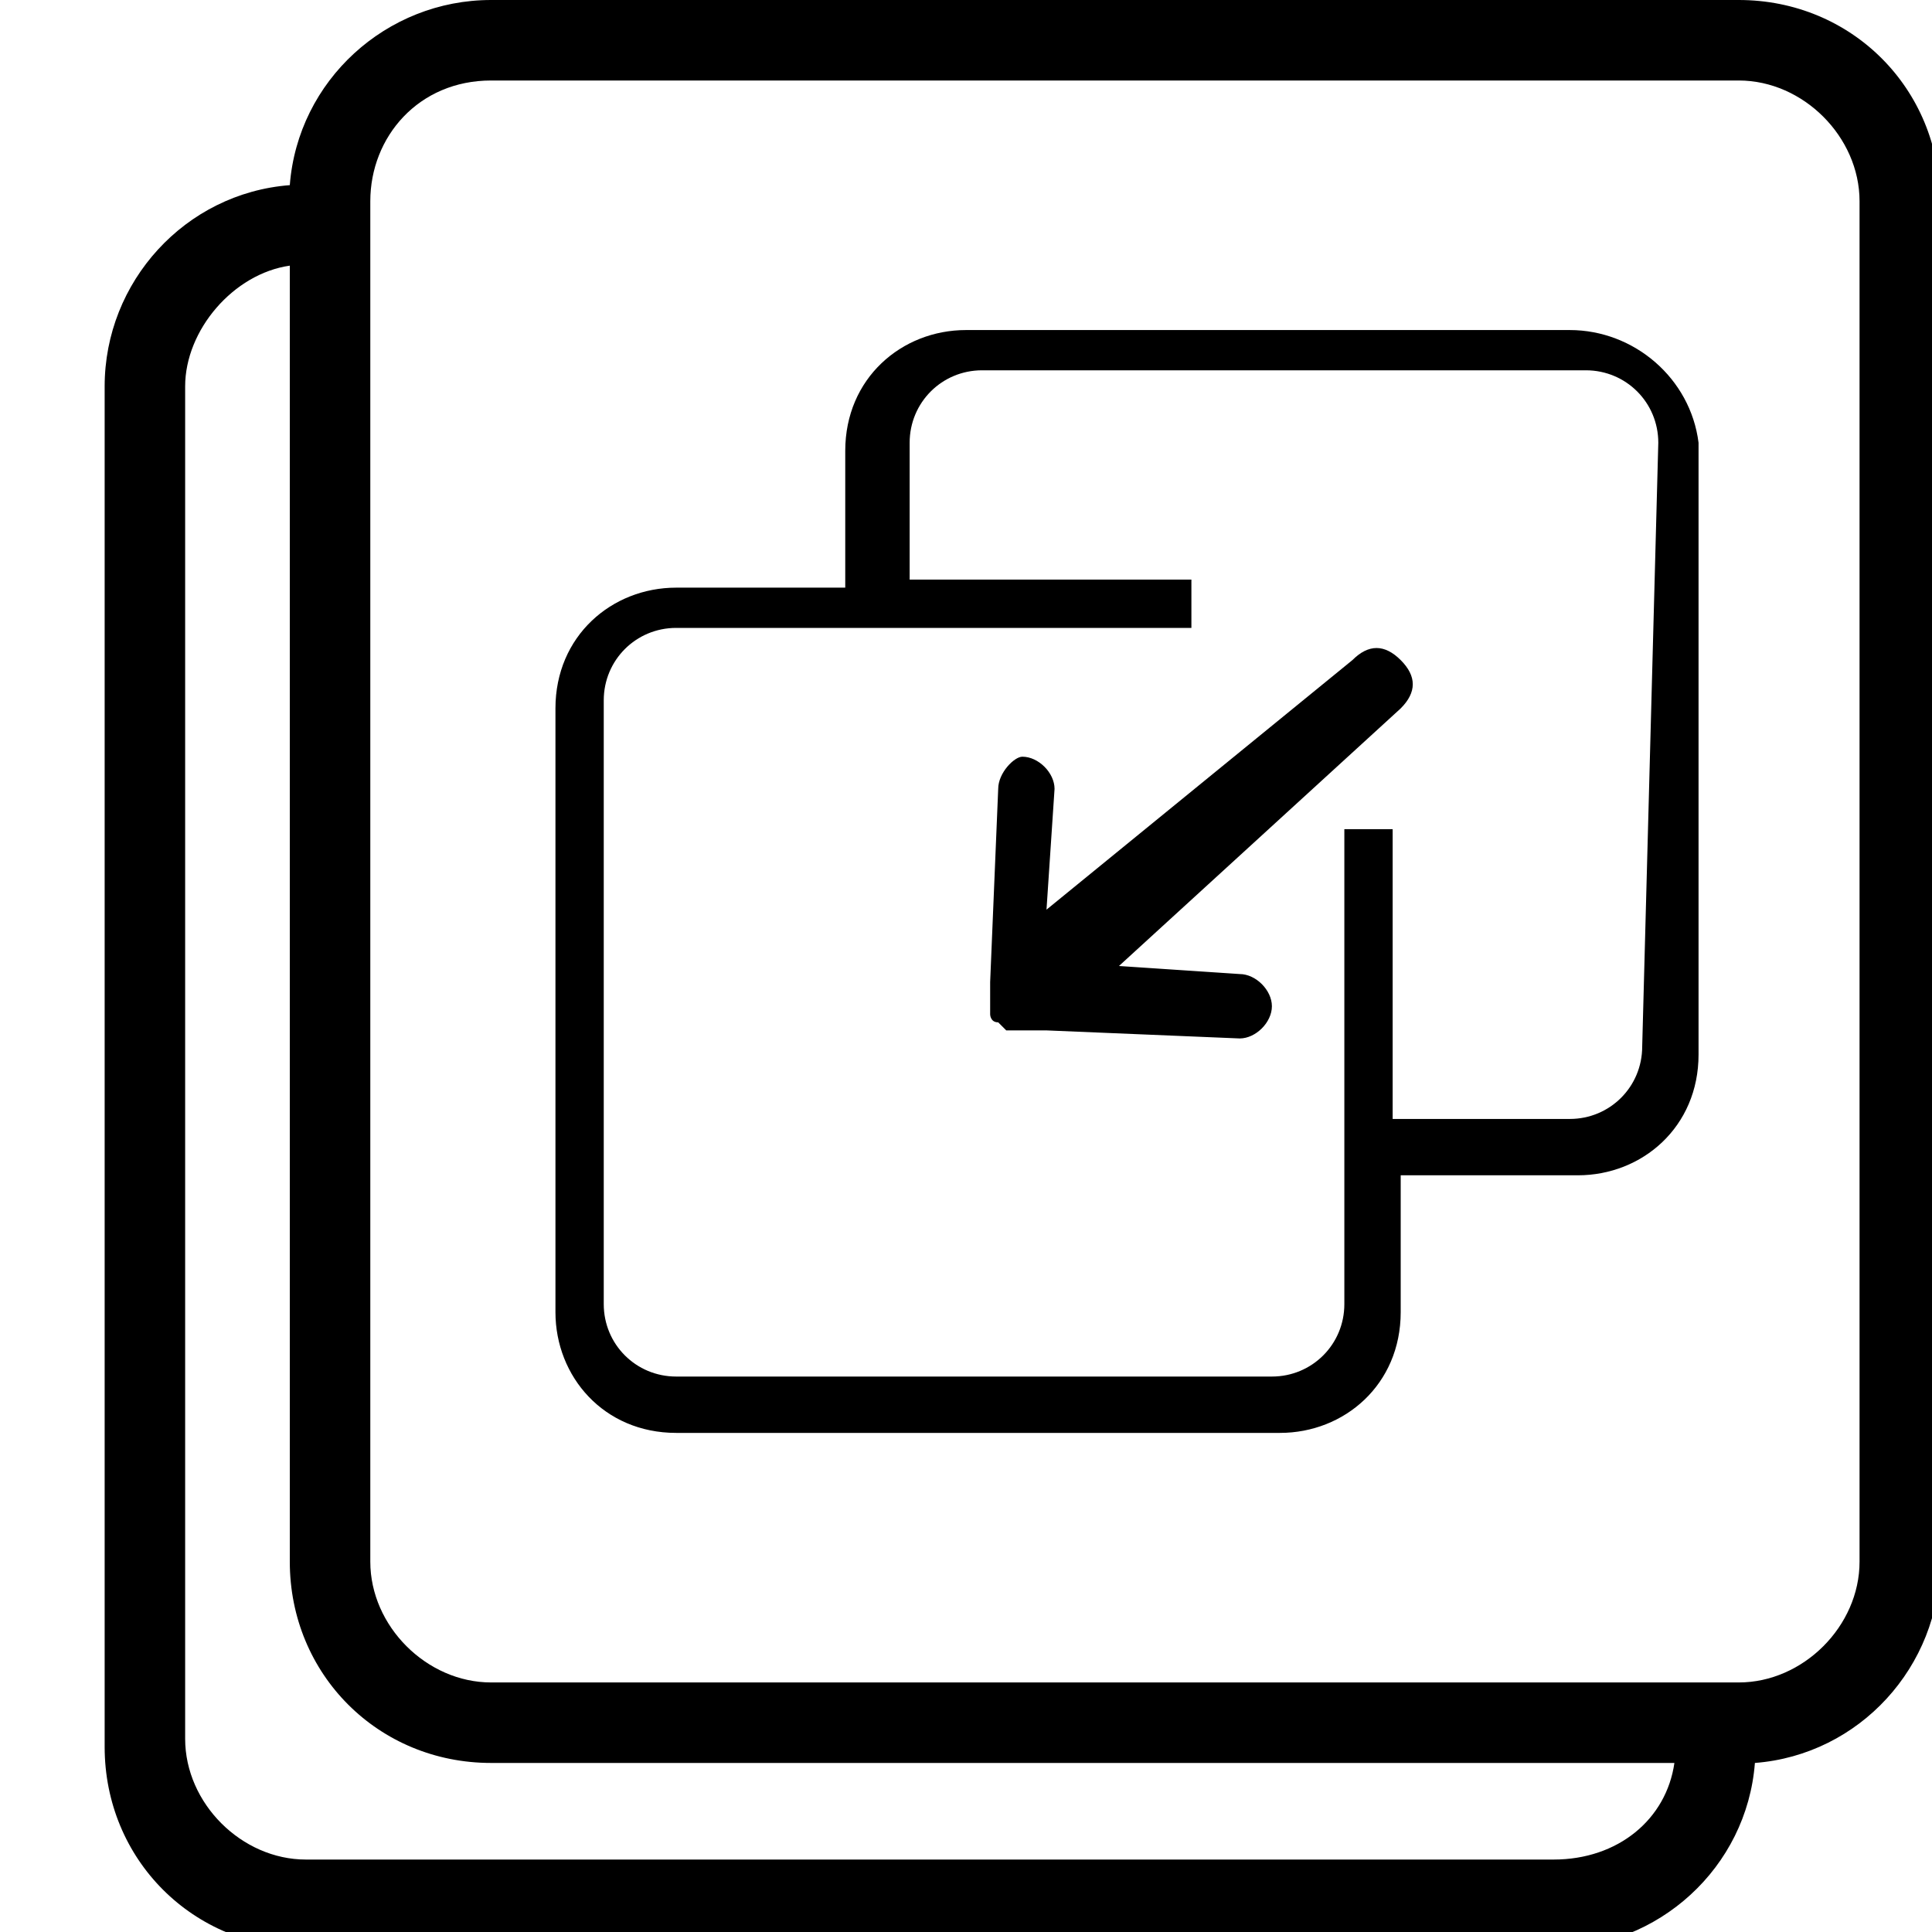
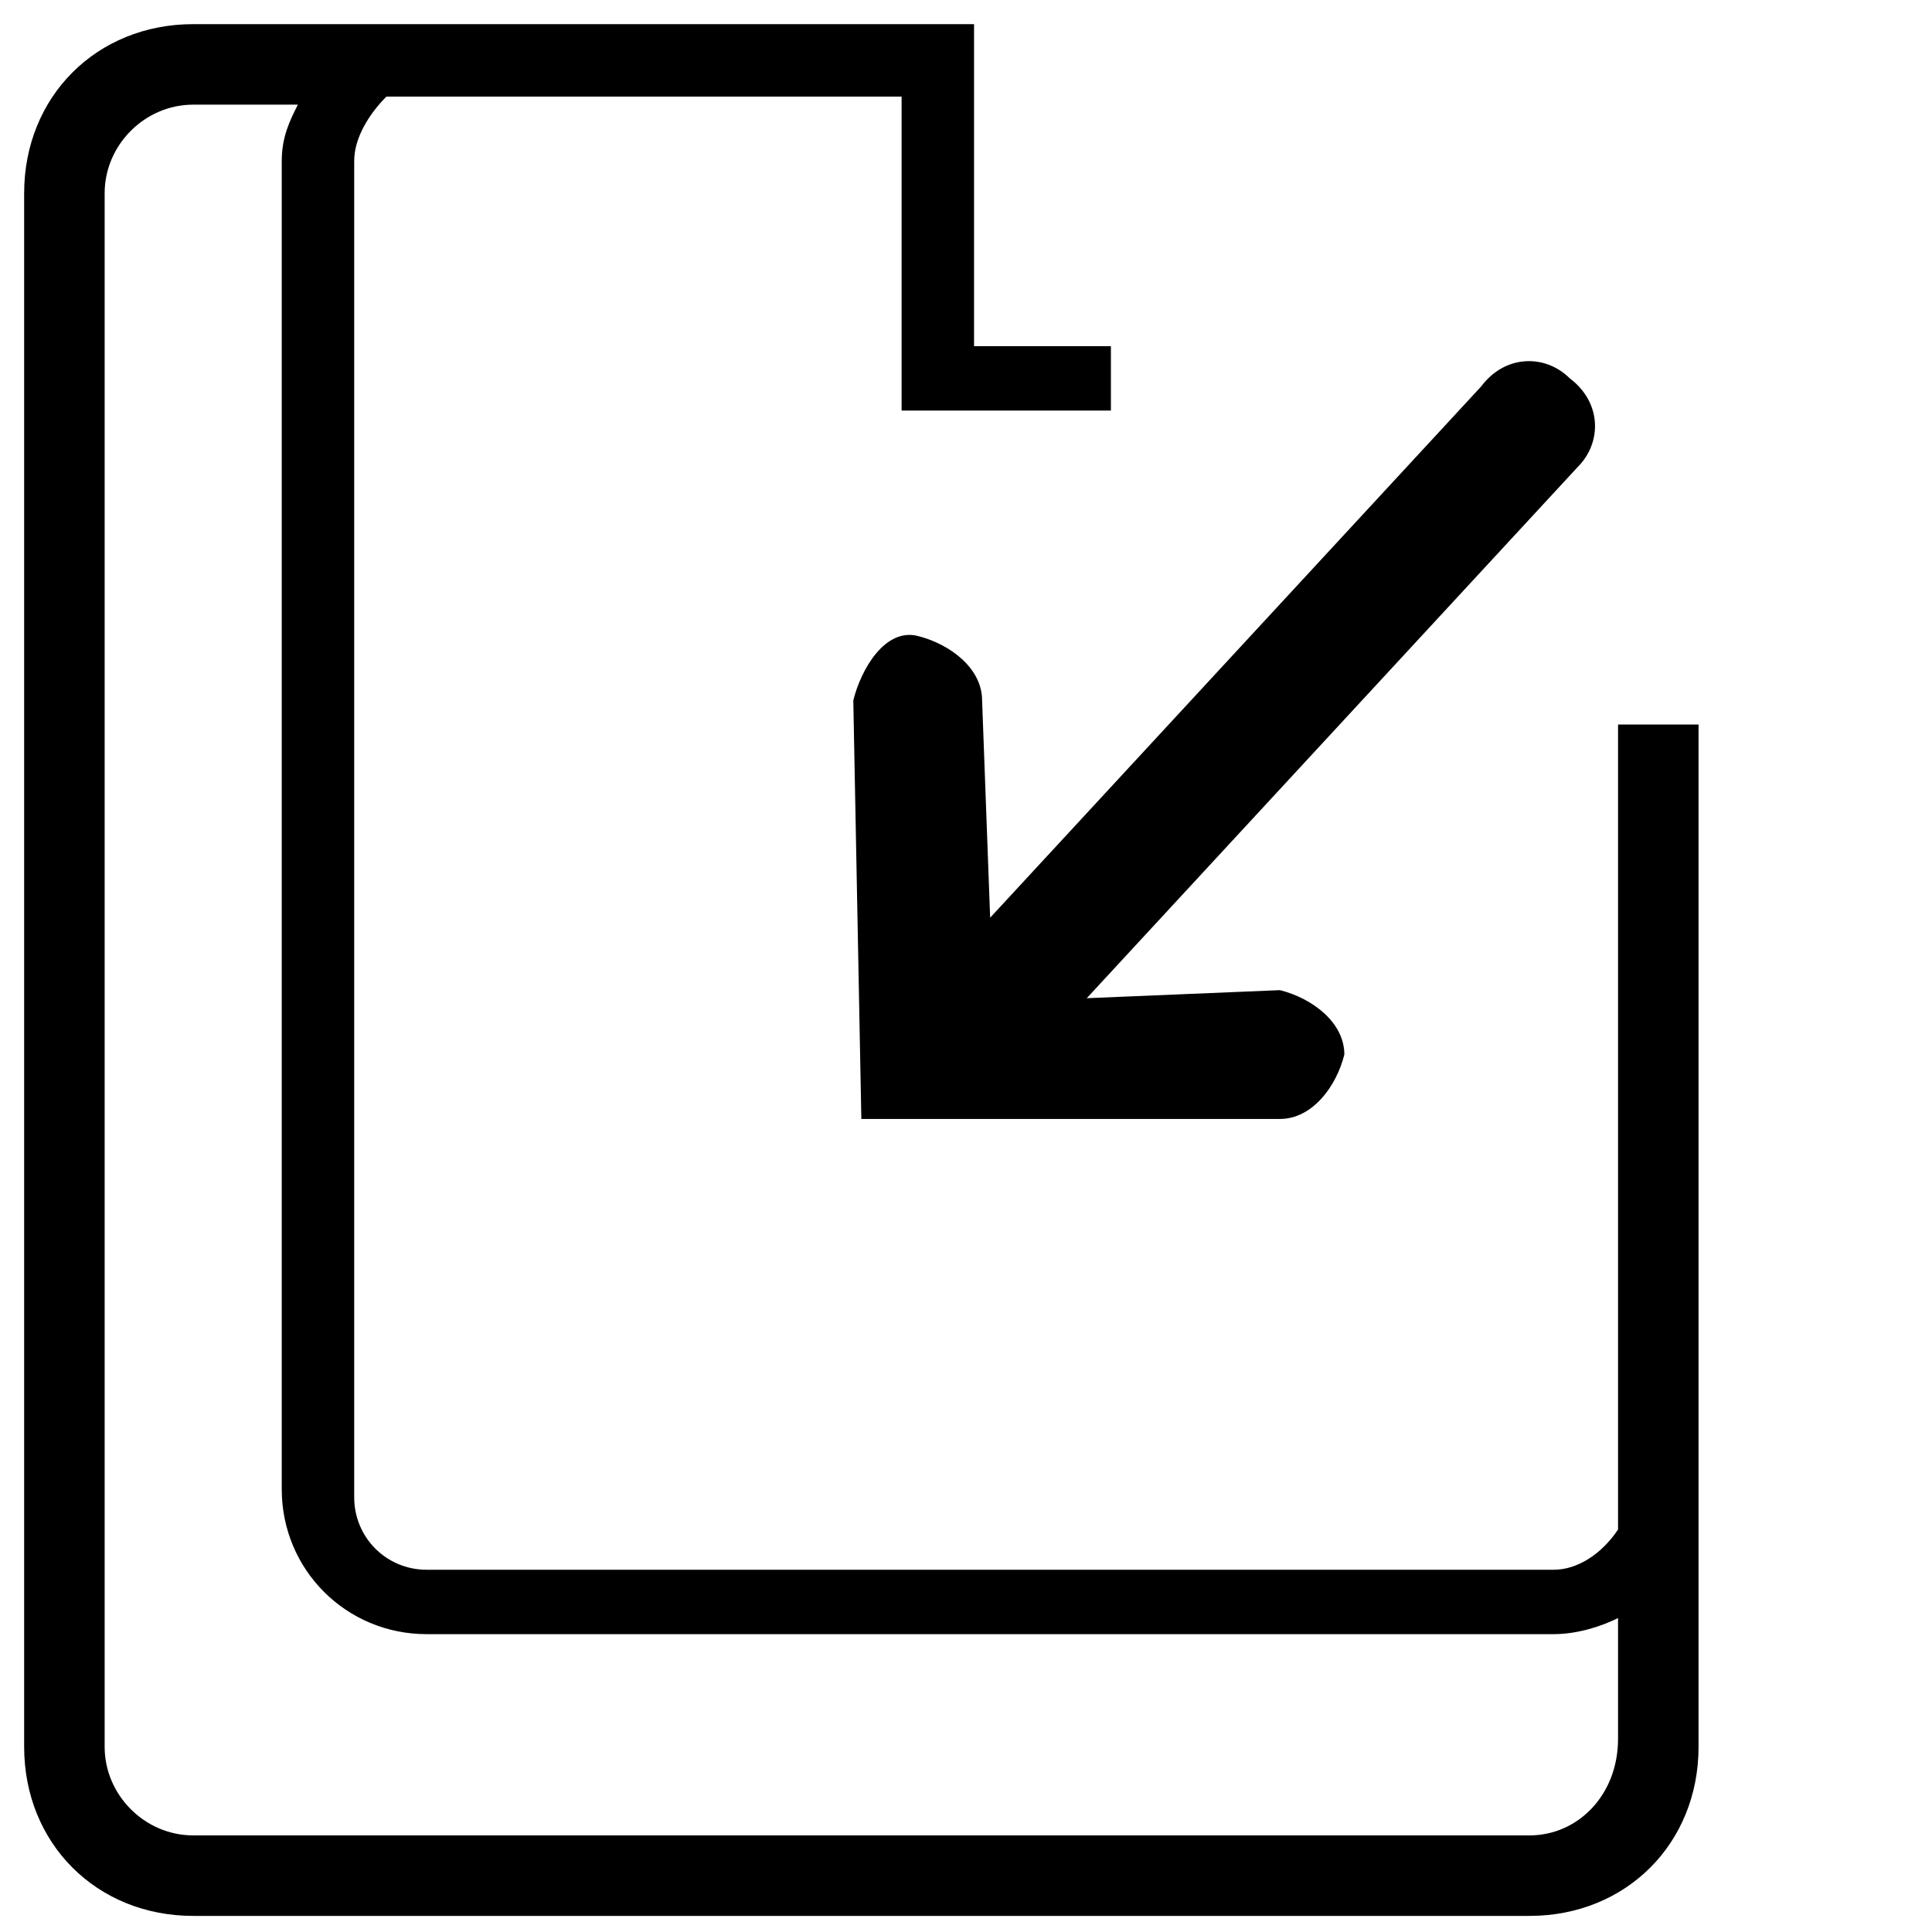
<svg xmlns="http://www.w3.org/2000/svg" version="1.1" id="Layer_1" x="0px" y="0px" viewBox="0 0 24 24" enable-background="new 0 0 24 24" xml:space="preserve">
-   <path d="M21.6,0H6.1C4.8,0,3.7,1,3.6,2.3C2.3,2.4,1.3,3.5,1.3,4.8v16.9c0,1.4,1.1,2.5,2.5,2.5h15.5c1.3,0,2.4-1,2.5-2.3  c1.3-0.1,2.3-1.2,2.3-2.5V2.5C24.1,1.1,23,0,21.6,0z M19.3,23.1H3.8c-0.8,0-1.5-0.7-1.5-1.5V4.8c0-0.7,0.6-1.4,1.3-1.5v16.1  c0,1.4,1.1,2.5,2.5,2.5h14.7C20.7,22.6,20.1,23.1,19.3,23.1z M23.1,19.4c0,0.8-0.7,1.5-1.5,1.5H6.1c-0.8,0-1.5-0.7-1.5-1.5V2.5  C4.6,1.7,5.2,1,6.1,1h15.5c0.8,0,1.5,0.7,1.5,1.5V19.4z" />
-   <path d="M12.3,12.4L12.3,12.4C12.3,12.4,12.3,12.4,12.3,12.4c0,0.1,0,0.1,0,0.1c0,0,0,0,0,0.1c0,0,0,0.1,0.1,0.1l0,0l0,0l0.1,0.1  c0,0,0,0,0.1,0c0,0,0,0,0.1,0c0,0,0,0,0.1,0c0,0,0,0,0.1,0h0.1l2.4,0.1c0.2,0,0.4-0.2,0.4-0.4c0-0.2-0.2-0.4-0.4-0.4l-1.5-0.1  l3.5-3.2c0.2-0.2,0.2-0.4,0-0.6c-0.2-0.2-0.4-0.2-0.6,0L13,11.3l0.1-1.5c0-0.2-0.2-0.4-0.4-0.4c-0.1,0-0.3,0.2-0.3,0.4l-0.1,2.4l0,0  C12.3,12.3,12.3,12.3,12.3,12.4z" />
-   <path d="M19.5,4.1H12c-0.8,0-1.5,0.6-1.5,1.5v1.7H8.4c-0.8,0-1.5,0.6-1.5,1.5v7.5c0,0.8,0.6,1.5,1.5,1.5h7.5c0.8,0,1.5-0.6,1.5-1.5  v-1.7h2.2c0.8,0,1.5-0.6,1.5-1.5V5.5C21,4.7,20.3,4.1,19.5,4.1z M20.4,13c0,0.5-0.4,0.9-0.9,0.9h-2.2v-3.6h-0.6v5.9  c0,0.5-0.4,0.9-0.9,0.9H8.4c-0.5,0-0.9-0.4-0.9-0.9V8.7c0-0.5,0.4-0.9,0.9-0.9h6.4V7.2h-3.5V5.5c0-0.5,0.4-0.9,0.9-0.9h7.5  c0.5,0,0.9,0.4,0.9,0.9L20.4,13L20.4,13z" />
+   <path d="M20.1,8.9V19c-0.2,0.3-0.5,0.5-0.8,0.5h-14c-0.5,0-0.9-0.4-0.9-0.9V2c0-0.3,0.2-0.6,0.4-0.8h0.3h6.1v3.9h2.6V4.3h-1.7v-4  h-0.8H7.6H5.3c-0.1,0-0.2,0-0.3,0H2.4c-1.2,0-2.1,0.9-2.1,2.1v19.3c0,1.2,0.9,2.1,2.1,2.1H19c1.2,0,2.1-0.9,2.1-2.1v-3.1V9v0H20.1z   M19,22.8H2.4c-0.6,0-1.1-0.5-1.1-1.1V2.4c0-0.6,0.5-1.1,1.1-1.1h1.3C3.6,1.5,3.5,1.7,3.5,2v16.5c0,1,0.8,1.8,1.8,1.8h14  c0.3,0,0.6-0.1,0.8-0.2v1.5C20.1,22.3,19.6,22.8,19,22.8z" />
+   <path d="M15.9,13.9c0.4,0,0.7-0.4,0.8-0.8c0-0.4-0.4-0.7-0.8-0.8l-2.4,0.1l6.1-6.6c0.3-0.3,0.3-0.8-0.1-1.1  c-0.3-0.3-0.8-0.3-1.1,0.1l-6.1,6.6l-0.1-2.7c0-0.4-0.4-0.7-0.8-0.8s-0.7,0.4-0.8,0.8l0.1,5.2L15.9,13.9z" />
</svg>
